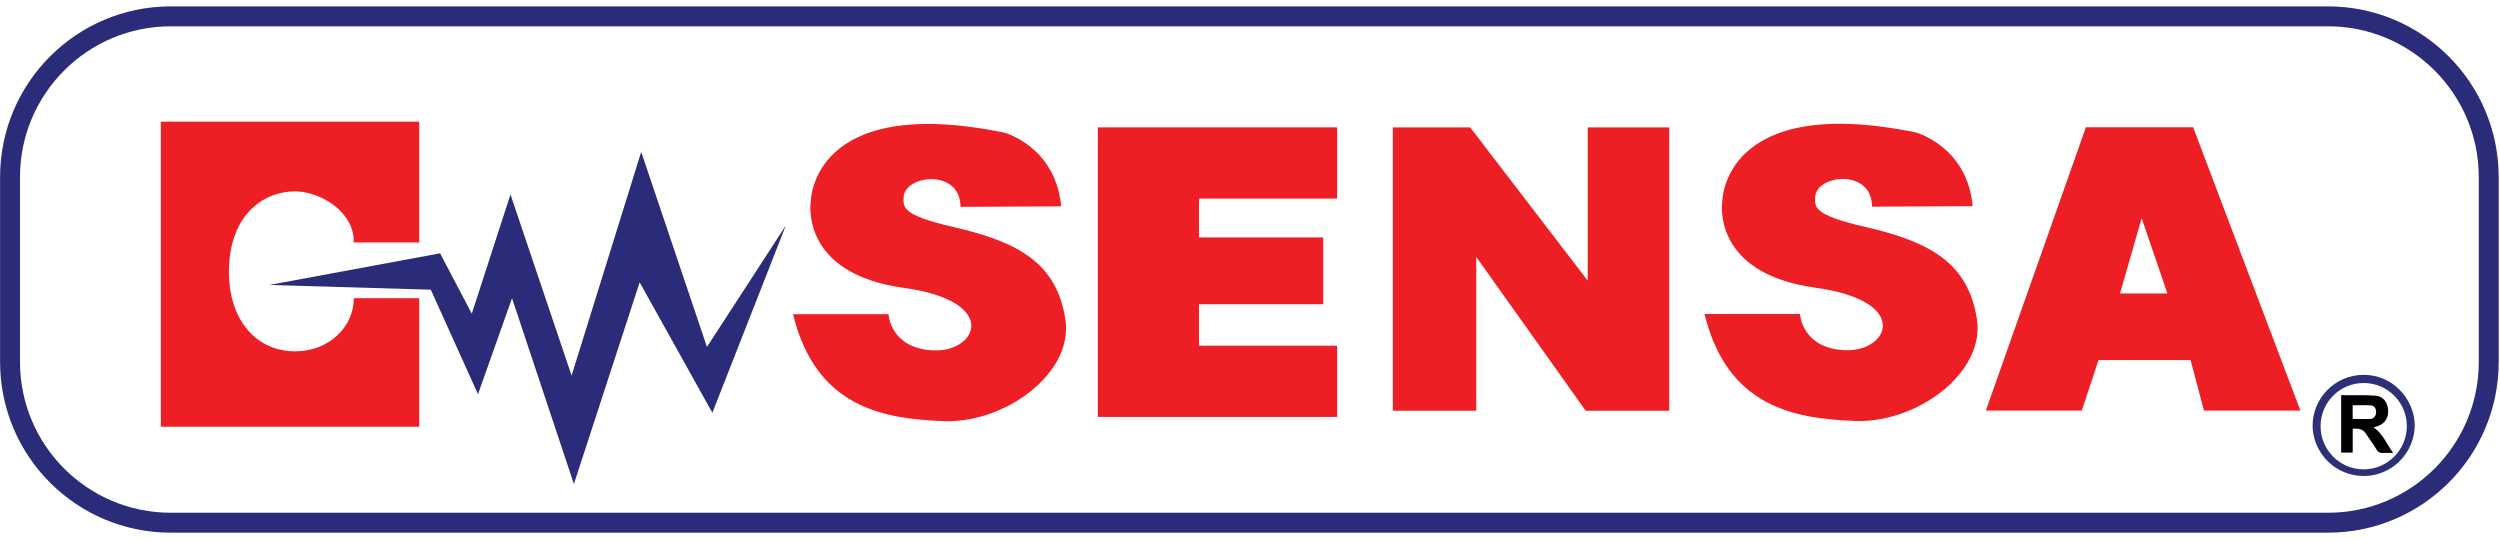
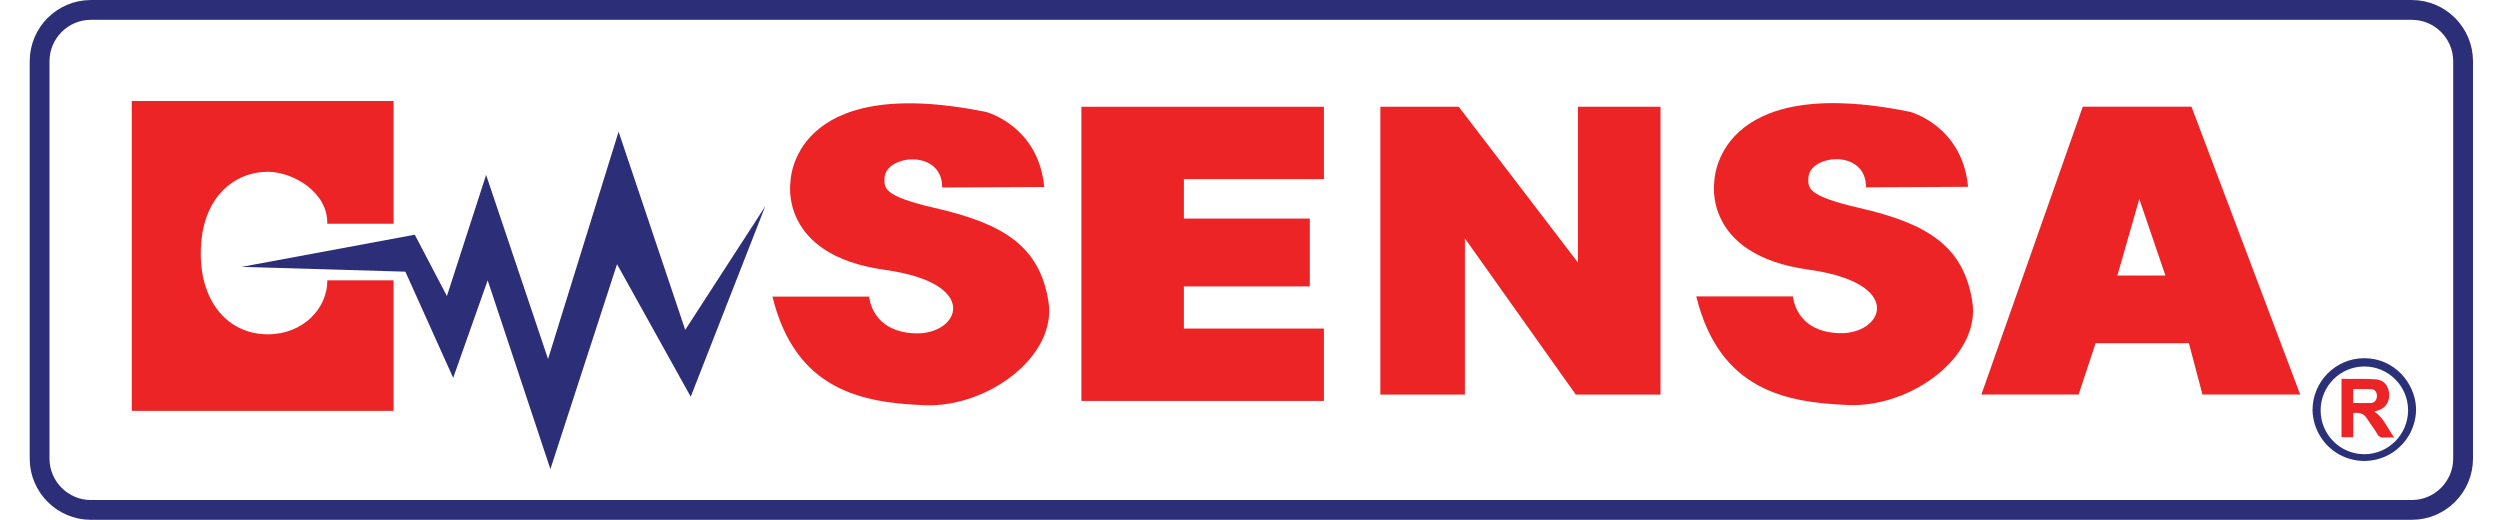
- <svg xmlns="http://www.w3.org/2000/svg" width="502px" height="109px" viewBox="0 0 502 109" version="1.1">
+ <svg xmlns="http://www.w3.org/2000/svg" width="505px" height="105px" viewBox="0 0 505 105" version="1.1">
  <defs />
  <g id="Page-1" stroke="none" stroke-width="1" fill="none" fill-rule="evenodd">
    <g id="Artboard-1">
-       <g id="sensalogo" transform="translate(2, 3)">
-         <g id="Capa_1">
-           <path d="M69.025,45.688 L82.175,45.688 L82.175,21.437 L30.297,21.437 L30.297,82.683 L82.175,82.683 L82.175,56.878 L69.052,56.878 C69.052,62.508 64.184,67.549 57.245,67.549 C49.608,67.549 43.966,61.438 43.966,51.593 C43.966,40.244 50.852,35.425 57.222,35.425 C62.288,35.428 69.214,39.515 69.025,45.688 L69.025,45.688 Z" id="Shape" fill="#ED1E24" />
-           <path d="M52.043,54.222 L86.371,47.864 L92.737,59.988 L100.503,36.048 L112.776,72.423 L126.753,27.497 L139.956,66.671 L155.8,42.267 L141.045,79.885 L126.442,53.692 L113.24,94.188 L100.814,56.878 L93.981,76.156 L84.504,55.169 L52.043,54.222 L52.043,54.222 Z" id="Shape" fill="#2A2B79" />
-           <path d="M266.495,36.879 L266.495,22.576 L238.752,22.576 L218.445,22.576 L218.445,36.879 L218.445,42.578 L218.445,56.878 L218.445,66.413 L218.445,80.716 L238.752,80.716 L266.495,80.716 L266.495,66.413 L238.752,66.413 L238.752,58.084 L263.698,58.084 L263.698,44.671 L238.752,44.671 L238.752,36.879 L266.495,36.879 L266.495,36.879 Z" id="Shape" fill="#ED1E24" />
-           <path d="M277.676,79.471 L277.676,22.576 L293.208,22.576 L316.817,53.355 L316.817,22.576 L333.18,22.576 L333.18,79.471 L316.404,79.471 L294.426,48.589 L294.426,79.471 L277.676,79.471 L277.676,79.471 Z" id="Shape" fill="#ED1E24" />
-           <path d="M438.382,22.559 L416.848,22.559 L396.755,79.454 L416.017,79.454 L419.385,69.3 L437.869,69.3 L440.56,79.454 L459.924,79.454 L438.382,22.559 Z M423.694,55.931 L428.042,40.803 L433.217,55.931 L423.694,55.931 L423.694,55.931 Z" id="Shape" fill="#ED1E24" />
-           <path d="M176.404,60.091 C176.404,60.091 176.766,67.047 185.512,67.359 C194.257,67.67 198.829,57.474 179.492,54.805 C158.417,51.894 160.803,37.462 160.803,37.462 C160.803,37.462 160.872,15.737 199.587,23.612 C199.587,23.612 209.941,26.308 211.083,38.432 L190.865,38.535 C190.891,30.838 179.654,32.044 179.445,36.624 C179.353,38.637 179.138,40.217 189.442,42.585 C203.108,45.711 210.153,50.149 211.913,61.031 C213.673,71.913 199.799,82.07 187.37,81.564 C174.942,81.057 161.805,78.643 157.232,60.091 C157.232,60.091 176.404,60.091 176.404,60.091 Z" id="Shape" fill="#ED1E24" />
-           <path d="M359.44,60.055 C359.44,60.055 359.802,67.012 368.548,67.323 C377.293,67.634 381.865,57.439 362.528,54.77 C341.453,51.859 343.839,37.426 343.839,37.426 C343.839,37.426 343.908,15.702 382.623,23.577 C382.623,23.577 392.977,26.273 394.119,38.397 L373.901,38.499 C373.927,30.803 362.69,32.009 362.481,36.589 C362.389,38.602 362.174,40.182 372.478,42.55 C386.144,45.676 393.189,50.114 394.949,60.996 C396.709,71.878 382.835,82.035 370.406,81.528 C357.978,81.022 344.841,78.607 340.268,60.055 C340.268,60.055 359.44,60.055 359.44,60.055 Z" id="Shape-Copy" fill="#ED1E24" />
-           <rect id="Rectangle-path" stroke="#2A2B79" stroke-width="4.001" x="0.017" y="0.281" width="497.719" height="101.679" rx="32.282" />
-           <g id="_5ZyUA7" transform="translate(462.2631, 72.19481)">
-             <path d="M0.103,10.382 C0.079,4.714 4.65,0.098 10.314,0.073 C16.178,0.053 20.363,4.815 20.612,9.856 C20.706,13.522 18.838,16.96 15.712,18.875 C12.586,20.79 8.677,20.89 5.458,19.138 C2.238,17.387 0.197,14.049 0.103,10.382 L0.103,10.382 Z M19.033,10.356 C19.019,5.571 15.134,1.703 10.354,1.712 C5.573,1.721 1.704,5.604 1.707,10.389 C1.711,15.173 5.587,19.05 10.367,19.052 C15.155,19.036 19.03,15.148 19.033,10.356 L19.033,10.356 Z" id="Shape" fill="#2D2F78" />
-             <path d="M5.811,4.146 C8.147,4.222 10.443,4.073 12.723,4.256 C14.232,4.375 15.148,5.521 15.271,7.044 C15.4,8.64 14.646,9.862 13.216,10.356 C12.965,10.445 12.703,10.511 12.359,10.617 C14.209,11.896 14.963,13.912 16.27,15.75 C15.489,15.75 14.851,15.707 14.222,15.75 C13.701,15.831 13.188,15.562 12.958,15.088 C12.296,13.999 11.509,12.965 10.807,11.889 C10.165,10.895 9.235,10.796 8.16,10.895 L8.16,15.684 L5.844,15.684 L5.844,4.146 L5.811,4.146 Z M8.153,8.928 C9.378,8.928 10.532,8.971 11.687,8.928 C12.399,8.892 12.832,8.322 12.862,7.604 C12.892,6.885 12.508,6.252 11.839,6.206 C10.625,6.123 9.401,6.183 8.153,6.183 L8.153,8.955 L8.153,8.928 Z" id="Shape" fill="#000000" />
-           </g>
-         </g>
+       <g id="Page-1" transform="translate(8, 2)">
+         <path d="M58.101,43.188 L71.507,43.188 L71.507,18.403 L18.616,18.403 L18.616,80.998 L71.507,80.998 L71.507,54.625 L58.127,54.625 C58.127,60.379 53.165,65.53 46.09,65.53 C38.304,65.53 32.552,59.285 32.552,49.223 C32.552,37.624 39.573,32.699 46.067,32.699 C51.232,32.702 58.293,36.88 58.101,43.188" id="Fill-1" fill="#EC2426" />
+         <path d="M40.787,51.911 L75.785,45.412 L82.276,57.803 L90.194,33.336 L102.707,70.513 L116.957,24.597 L130.418,64.633 L146.572,39.692 L131.528,78.138 L116.64,51.369 L103.18,92.756 L90.511,54.625 L83.544,74.327 L73.883,52.878 L40.787,51.911 Z" id="Fill-3" fill="#2C2F77" />
+         <path d="M259.431,34.185 L259.431,19.567 L231.146,19.567 L210.442,19.567 L210.442,34.185 L210.442,40.01 L210.442,54.625 L210.442,64.37 L210.442,78.988 L231.146,78.988 L259.431,78.988 L259.431,64.37 L231.146,64.37 L231.146,55.857 L256.581,55.857 L256.581,42.15 L231.146,42.15 L231.146,34.185 L259.431,34.185 Z" id="Fill-5" fill="#EC2426" />
+         <path d="M270.831,77.715 L270.831,19.567 L286.666,19.567 L310.738,51.024 L310.738,19.567 L327.421,19.567 L327.421,77.715 L310.316,77.715 L287.908,46.154 L287.908,77.715 L270.831,77.715 Z" id="Fill-7" fill="#EC2426" />
+         <path d="M419.704,53.657 L424.137,38.196 L429.413,53.657 L419.704,53.657 Z M434.679,19.55 L412.724,19.55 L392.239,77.698 L411.877,77.698 L415.311,67.32 L434.157,67.32 L436.899,77.698 L456.642,77.698 L434.679,19.55 Z" id="Fill-9" fill="#EC2426" />
+         <path d="M167.579,57.908 C167.579,57.908 167.948,65.018 176.865,65.336 C185.781,65.654 190.443,55.235 170.727,52.506 C149.24,49.531 151.672,34.781 151.672,34.781 C151.672,34.781 151.743,12.578 191.215,20.626 C191.215,20.626 201.771,23.382 202.936,35.773 L182.322,35.877 C182.349,28.012 170.893,29.244 170.68,33.924 C170.585,35.982 170.366,37.597 180.872,40.017 C194.805,43.212 201.987,47.748 203.782,58.87 C205.577,69.991 191.431,80.371 178.76,79.854 C166.088,79.336 152.695,76.868 148.032,57.908 L167.579,57.908" id="Fill-11" fill="#EC2426" />
+         <path d="M354.194,57.872 C354.194,57.872 354.563,64.982 363.48,65.3 C372.396,65.618 377.057,55.198 357.342,52.47 C335.855,49.495 338.287,34.745 338.287,34.745 C338.287,34.745 338.358,12.542 377.83,20.59 C377.83,20.59 388.386,23.346 389.55,35.737 L368.938,35.841 C368.964,27.976 357.507,29.208 357.295,33.888 C357.2,35.946 356.981,37.561 367.487,39.981 C381.42,43.176 388.602,47.712 390.397,58.834 C392.192,69.955 378.046,80.335 365.374,79.817 C352.703,79.3 339.309,76.832 334.647,57.872 L354.194,57.872 Z" id="Fill-13" fill="#EC2426" />
+         <path d="M478.433,80.863 C478.418,75.973 474.457,72.019 469.583,72.029 C464.71,72.038 460.764,76.007 460.768,80.896 C460.772,85.787 464.723,89.749 469.597,89.751 C474.479,89.734 478.429,85.761 478.433,80.863 M459.132,80.889 C459.107,75.096 463.768,70.379 469.543,70.353 C475.521,70.333 479.789,75.2 480.042,80.352 C480.138,84.099 478.234,87.613 475.046,89.57 C471.859,91.526 467.875,91.629 464.592,89.839 C461.309,88.048 459.228,84.637 459.132,80.889" id="Fill-15" fill="#2B3178" />
+         <path d="M467.34,79.404 C468.588,79.404 469.766,79.448 470.943,79.404 C471.668,79.367 472.11,78.784 472.141,78.05 C472.171,77.316 471.78,76.669 471.098,76.622 C469.86,76.537 468.612,76.598 467.34,76.598 L467.34,79.431 L467.34,79.404 Z M464.951,74.516 C467.333,74.595 469.675,74.442 471.999,74.628 C473.538,74.75 474.472,75.921 474.597,77.478 C474.728,79.11 473.959,80.359 472.502,80.863 C472.245,80.954 471.979,81.022 471.628,81.13 C473.514,82.436 474.283,84.498 475.616,86.376 C474.819,86.376 474.168,86.332 473.527,86.376 C472.996,86.458 472.473,86.184 472.238,85.7 C471.564,84.586 470.76,83.529 470.046,82.43 C469.391,81.414 468.443,81.313 467.347,81.414 L467.347,86.308 L464.986,86.308 L464.986,74.516 L464.951,74.516 Z" id="Fill-17" fill="#EC2426" />
+         <path d="M479.211,101 L10.334,101 C4.65,101 -8.6115993e-05,96.338 -8.6115993e-05,90.641 L-8.6115993e-05,10.364 C-8.6115993e-05,4.666 4.65,0.005 10.334,0.005 L479.211,0.005 C484.895,0.005 489.545,4.666 489.545,10.364 L489.545,90.641 C489.545,96.338 484.895,101 479.211,101 L479.211,101 Z" id="Stroke-19" stroke="#2C2F77" stroke-width="4.001" />
      </g>
    </g>
  </g>
</svg>
